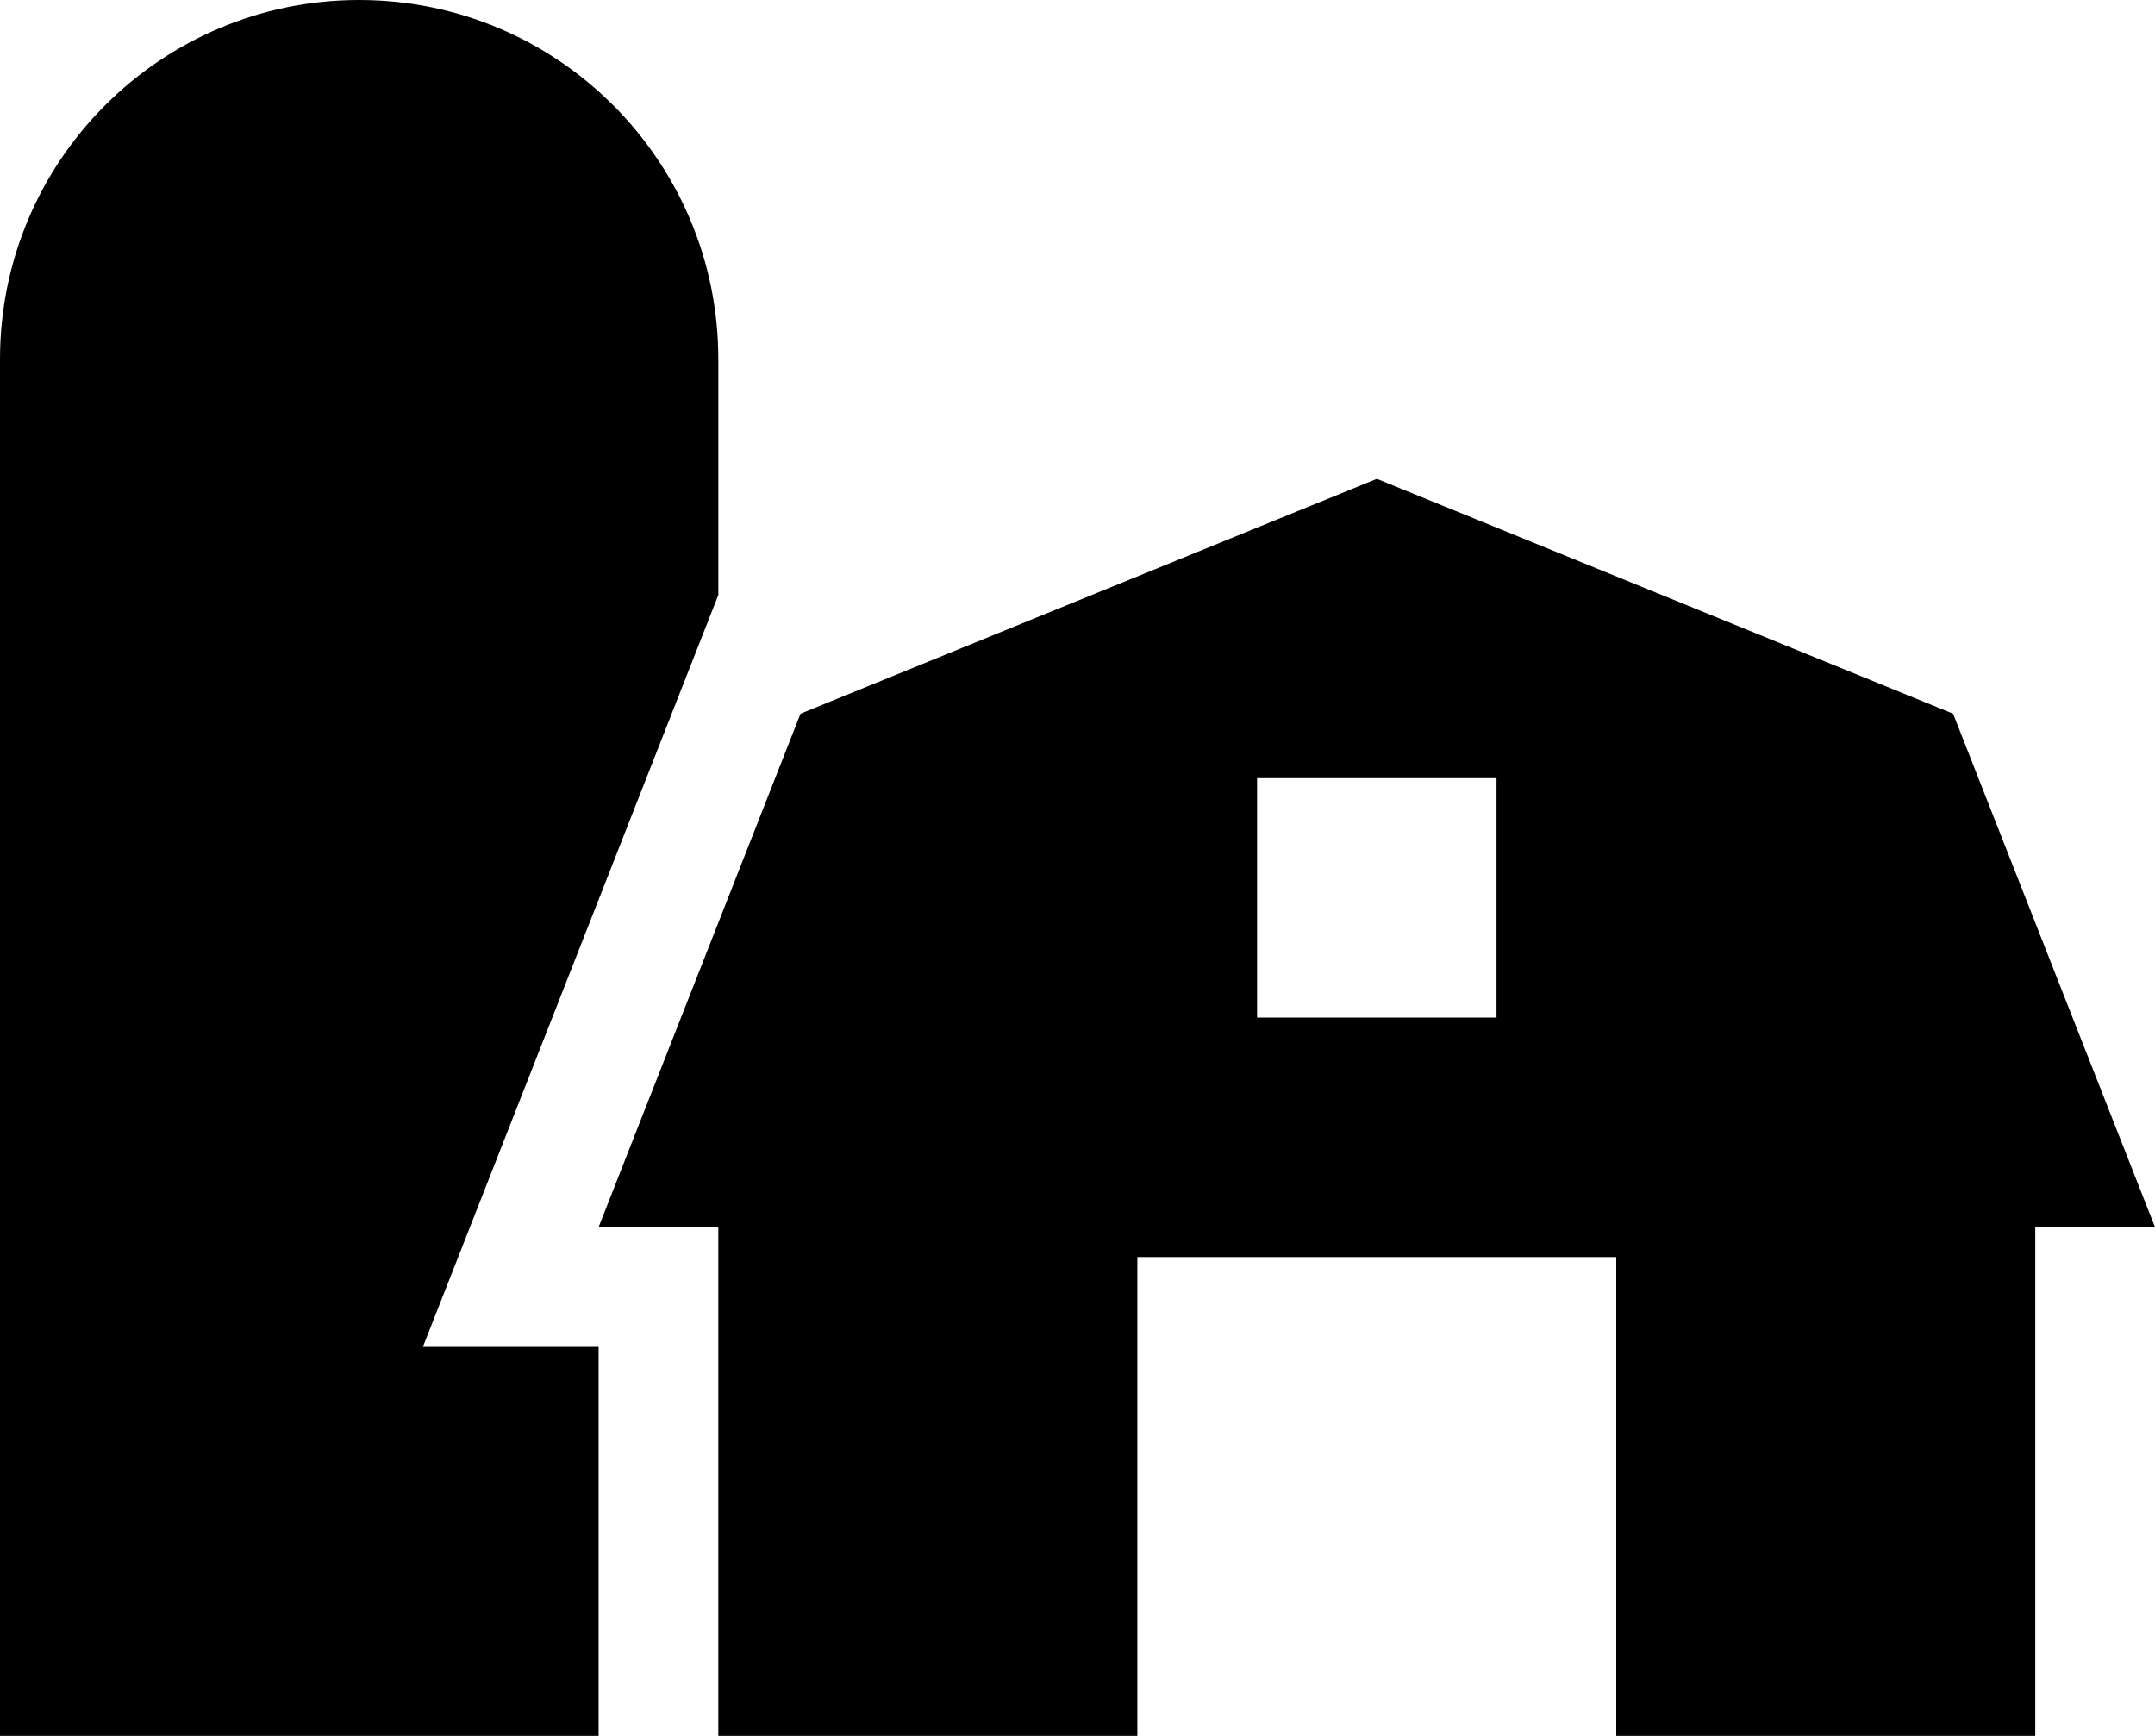
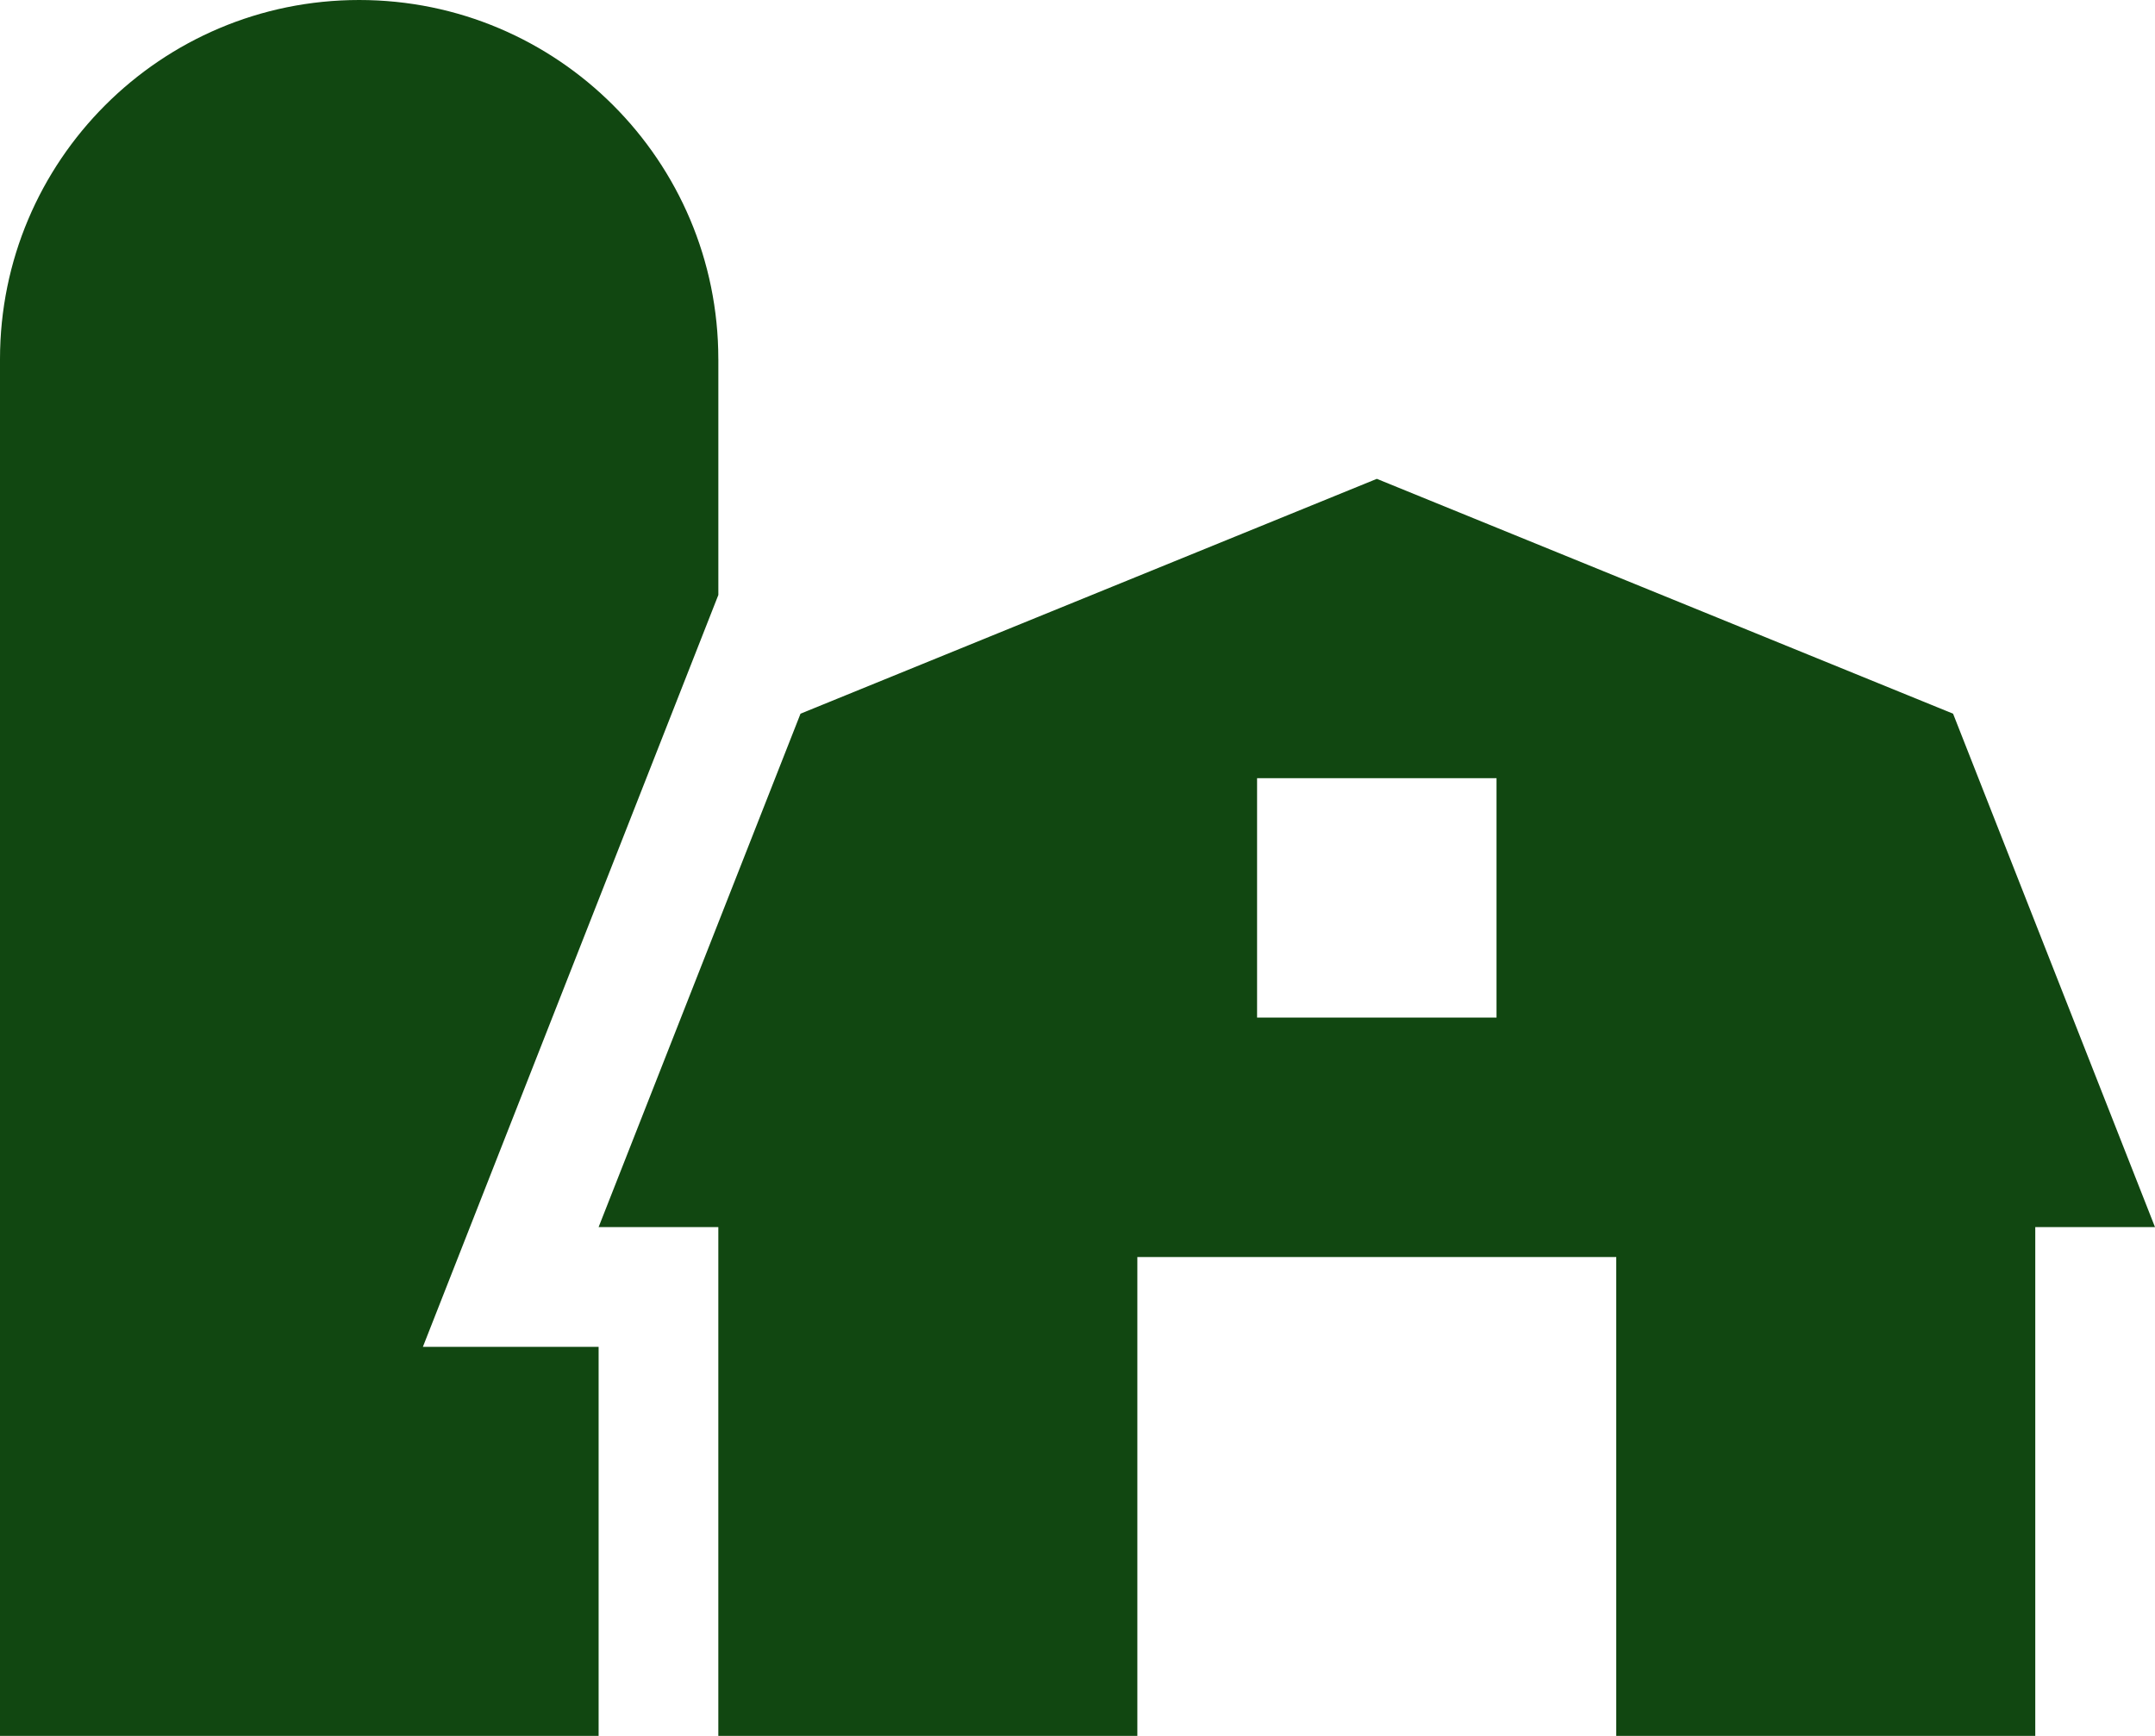
<svg xmlns="http://www.w3.org/2000/svg" version="1.1" x="0px" y="0px" viewBox="0 0 100 80.555" enable-background="new 0 0 100 80.555" xml:space="preserve">
-   <path d="M90.63,33.119L63.89,22.221L37.147,33.119l-9.37,23.826h5.556v23.61h19.444V58.333H75v22.222h19.444v-23.61H100  L90.63,33.119z M69.444,47.222H58.333V36.111h11.111V47.222z" />
-   <path d="M33.333,16.667C33.333,7.462,25.871,0,16.667,0C7.462,0,0,7.462,0,16.667v63.888h10.667h17.111V62.5h-8.154l13.71-34.891  V16.667z" />
+   <path style="fill:#114711;" d="M90.63,33.119L63.89,22.221L37.147,33.119l-9.37,23.826h5.556v23.61h19.444V58.333H75v22.222h19.444v-23.61H100  L90.63,33.119z M69.444,47.222H58.333V36.111h11.111V47.222z" />
+   <path style="fill:#114711;" d="M33.333,16.667C33.333,7.462,25.871,0,16.667,0C7.462,0,0,7.462,0,16.667v63.888h10.667h17.111V62.5h-8.154l13.71-34.891  V16.667z" />
</svg>
